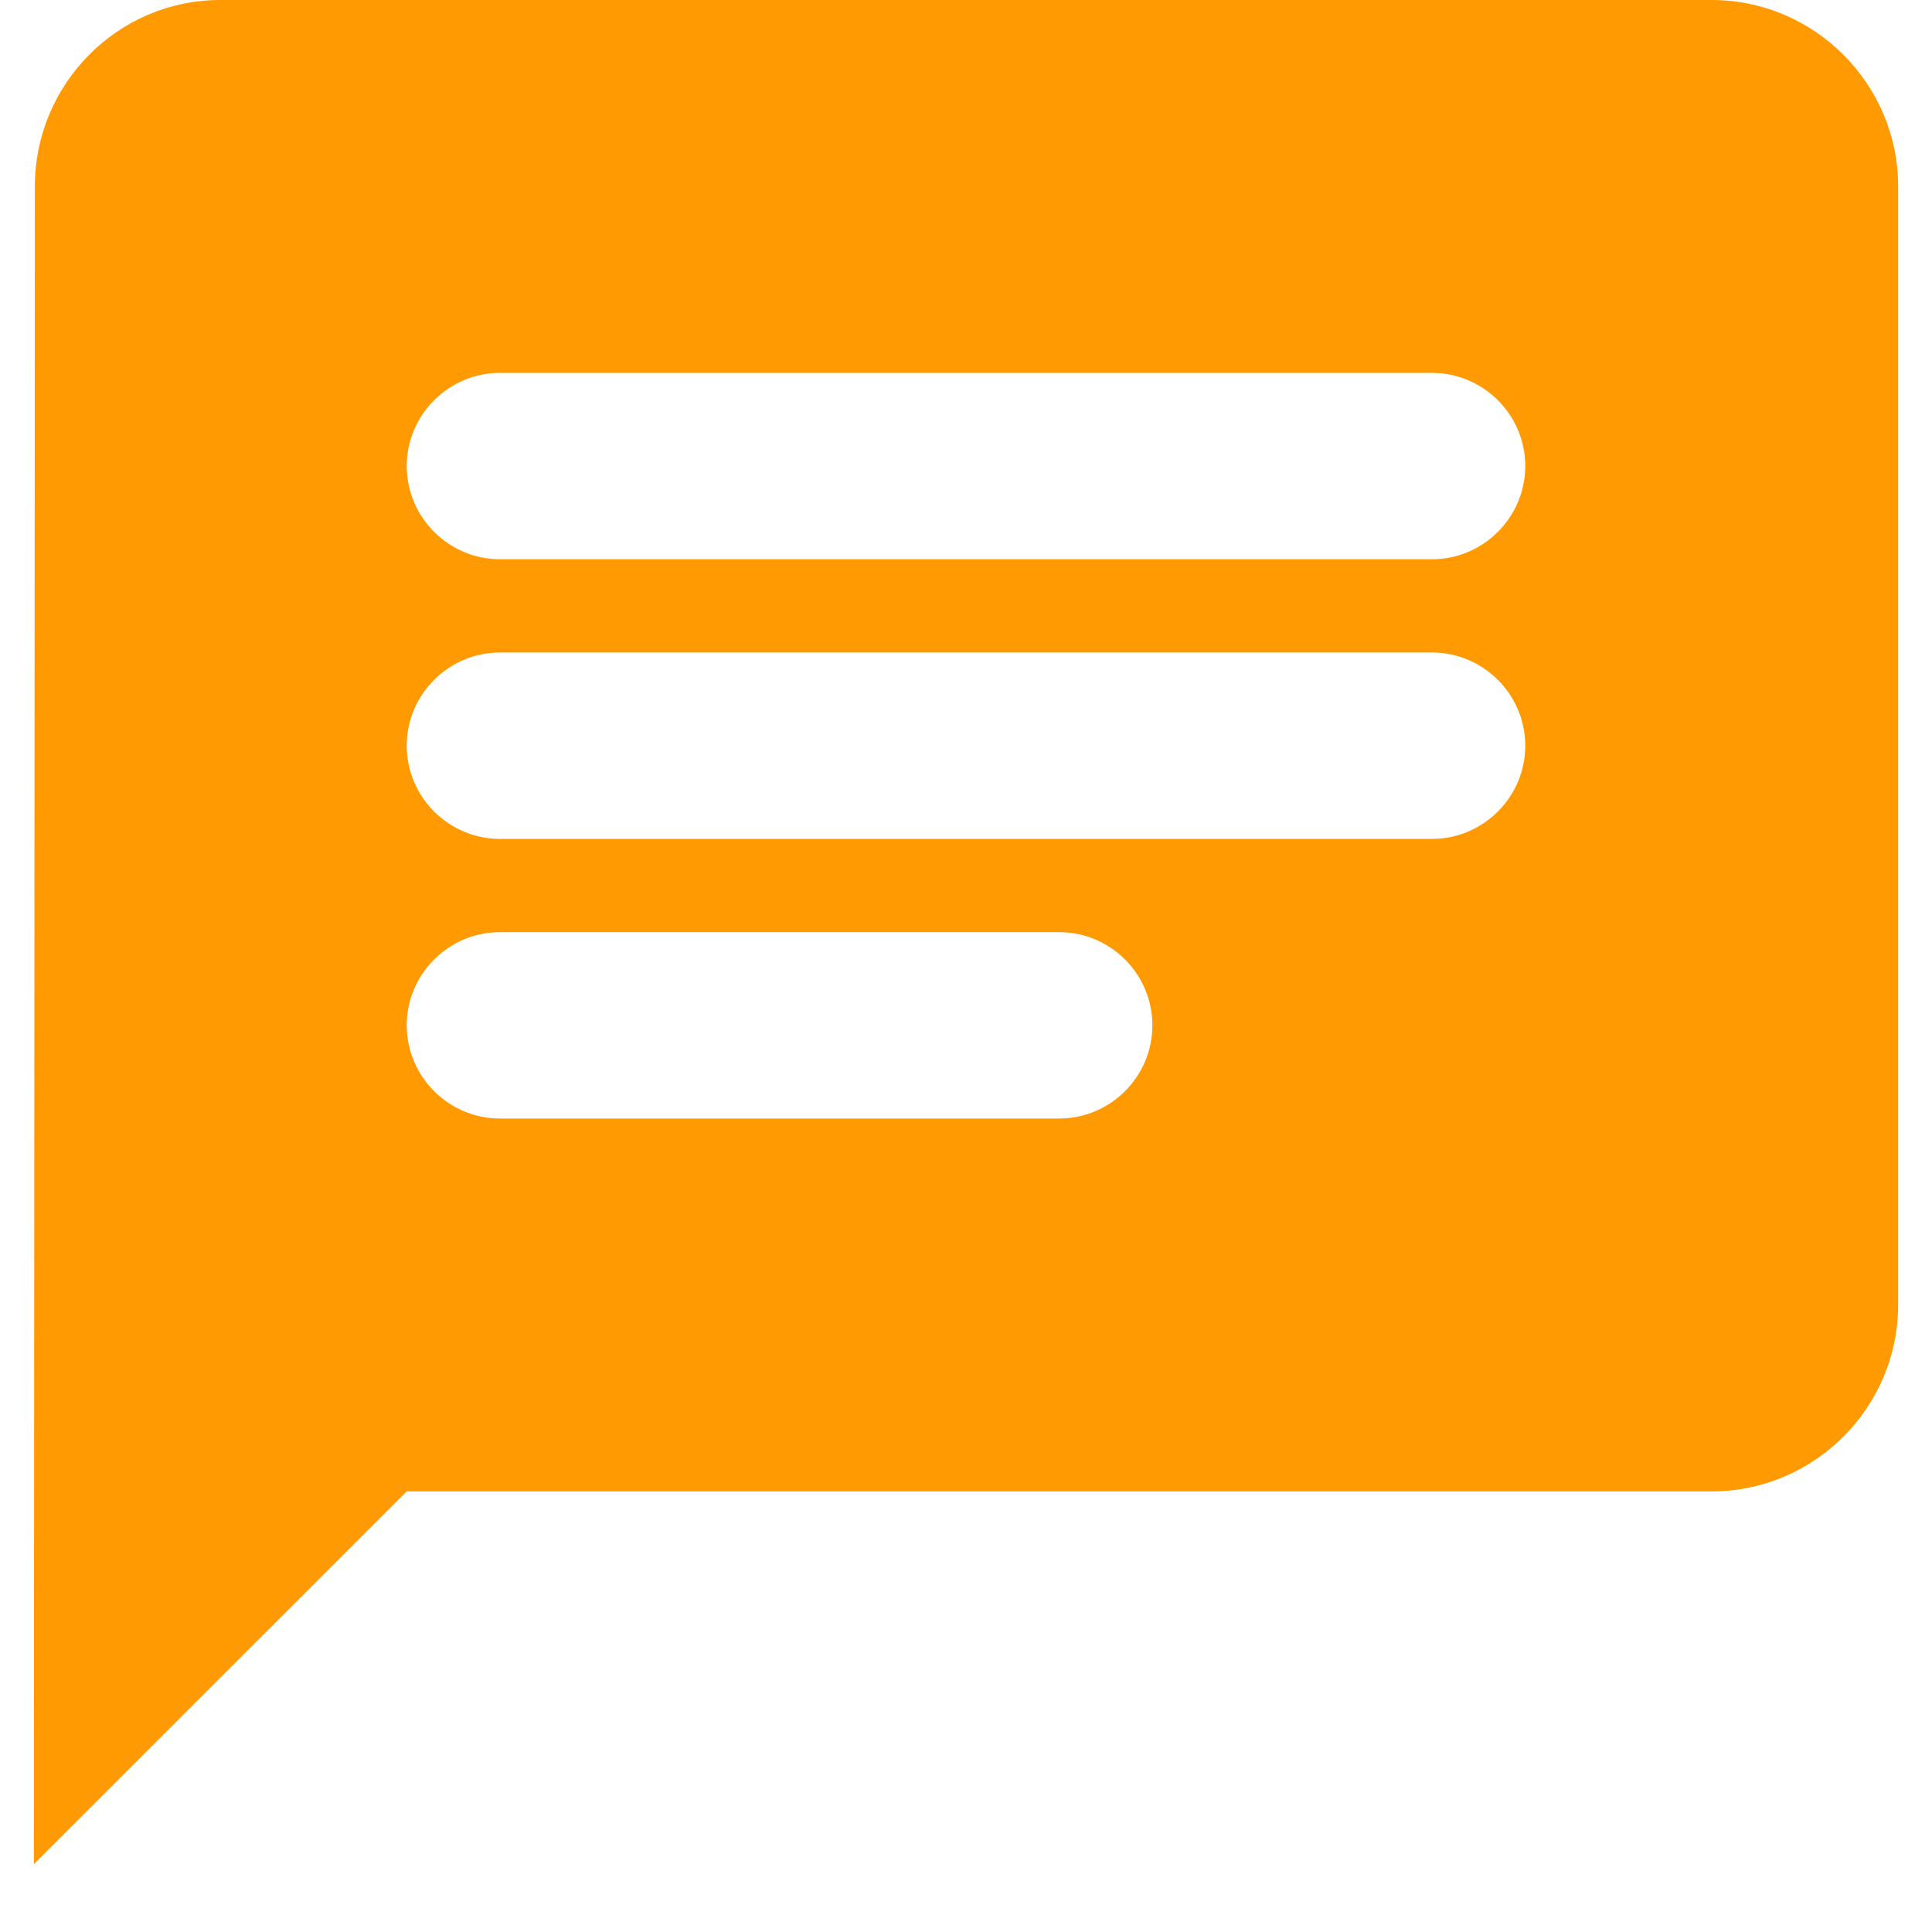
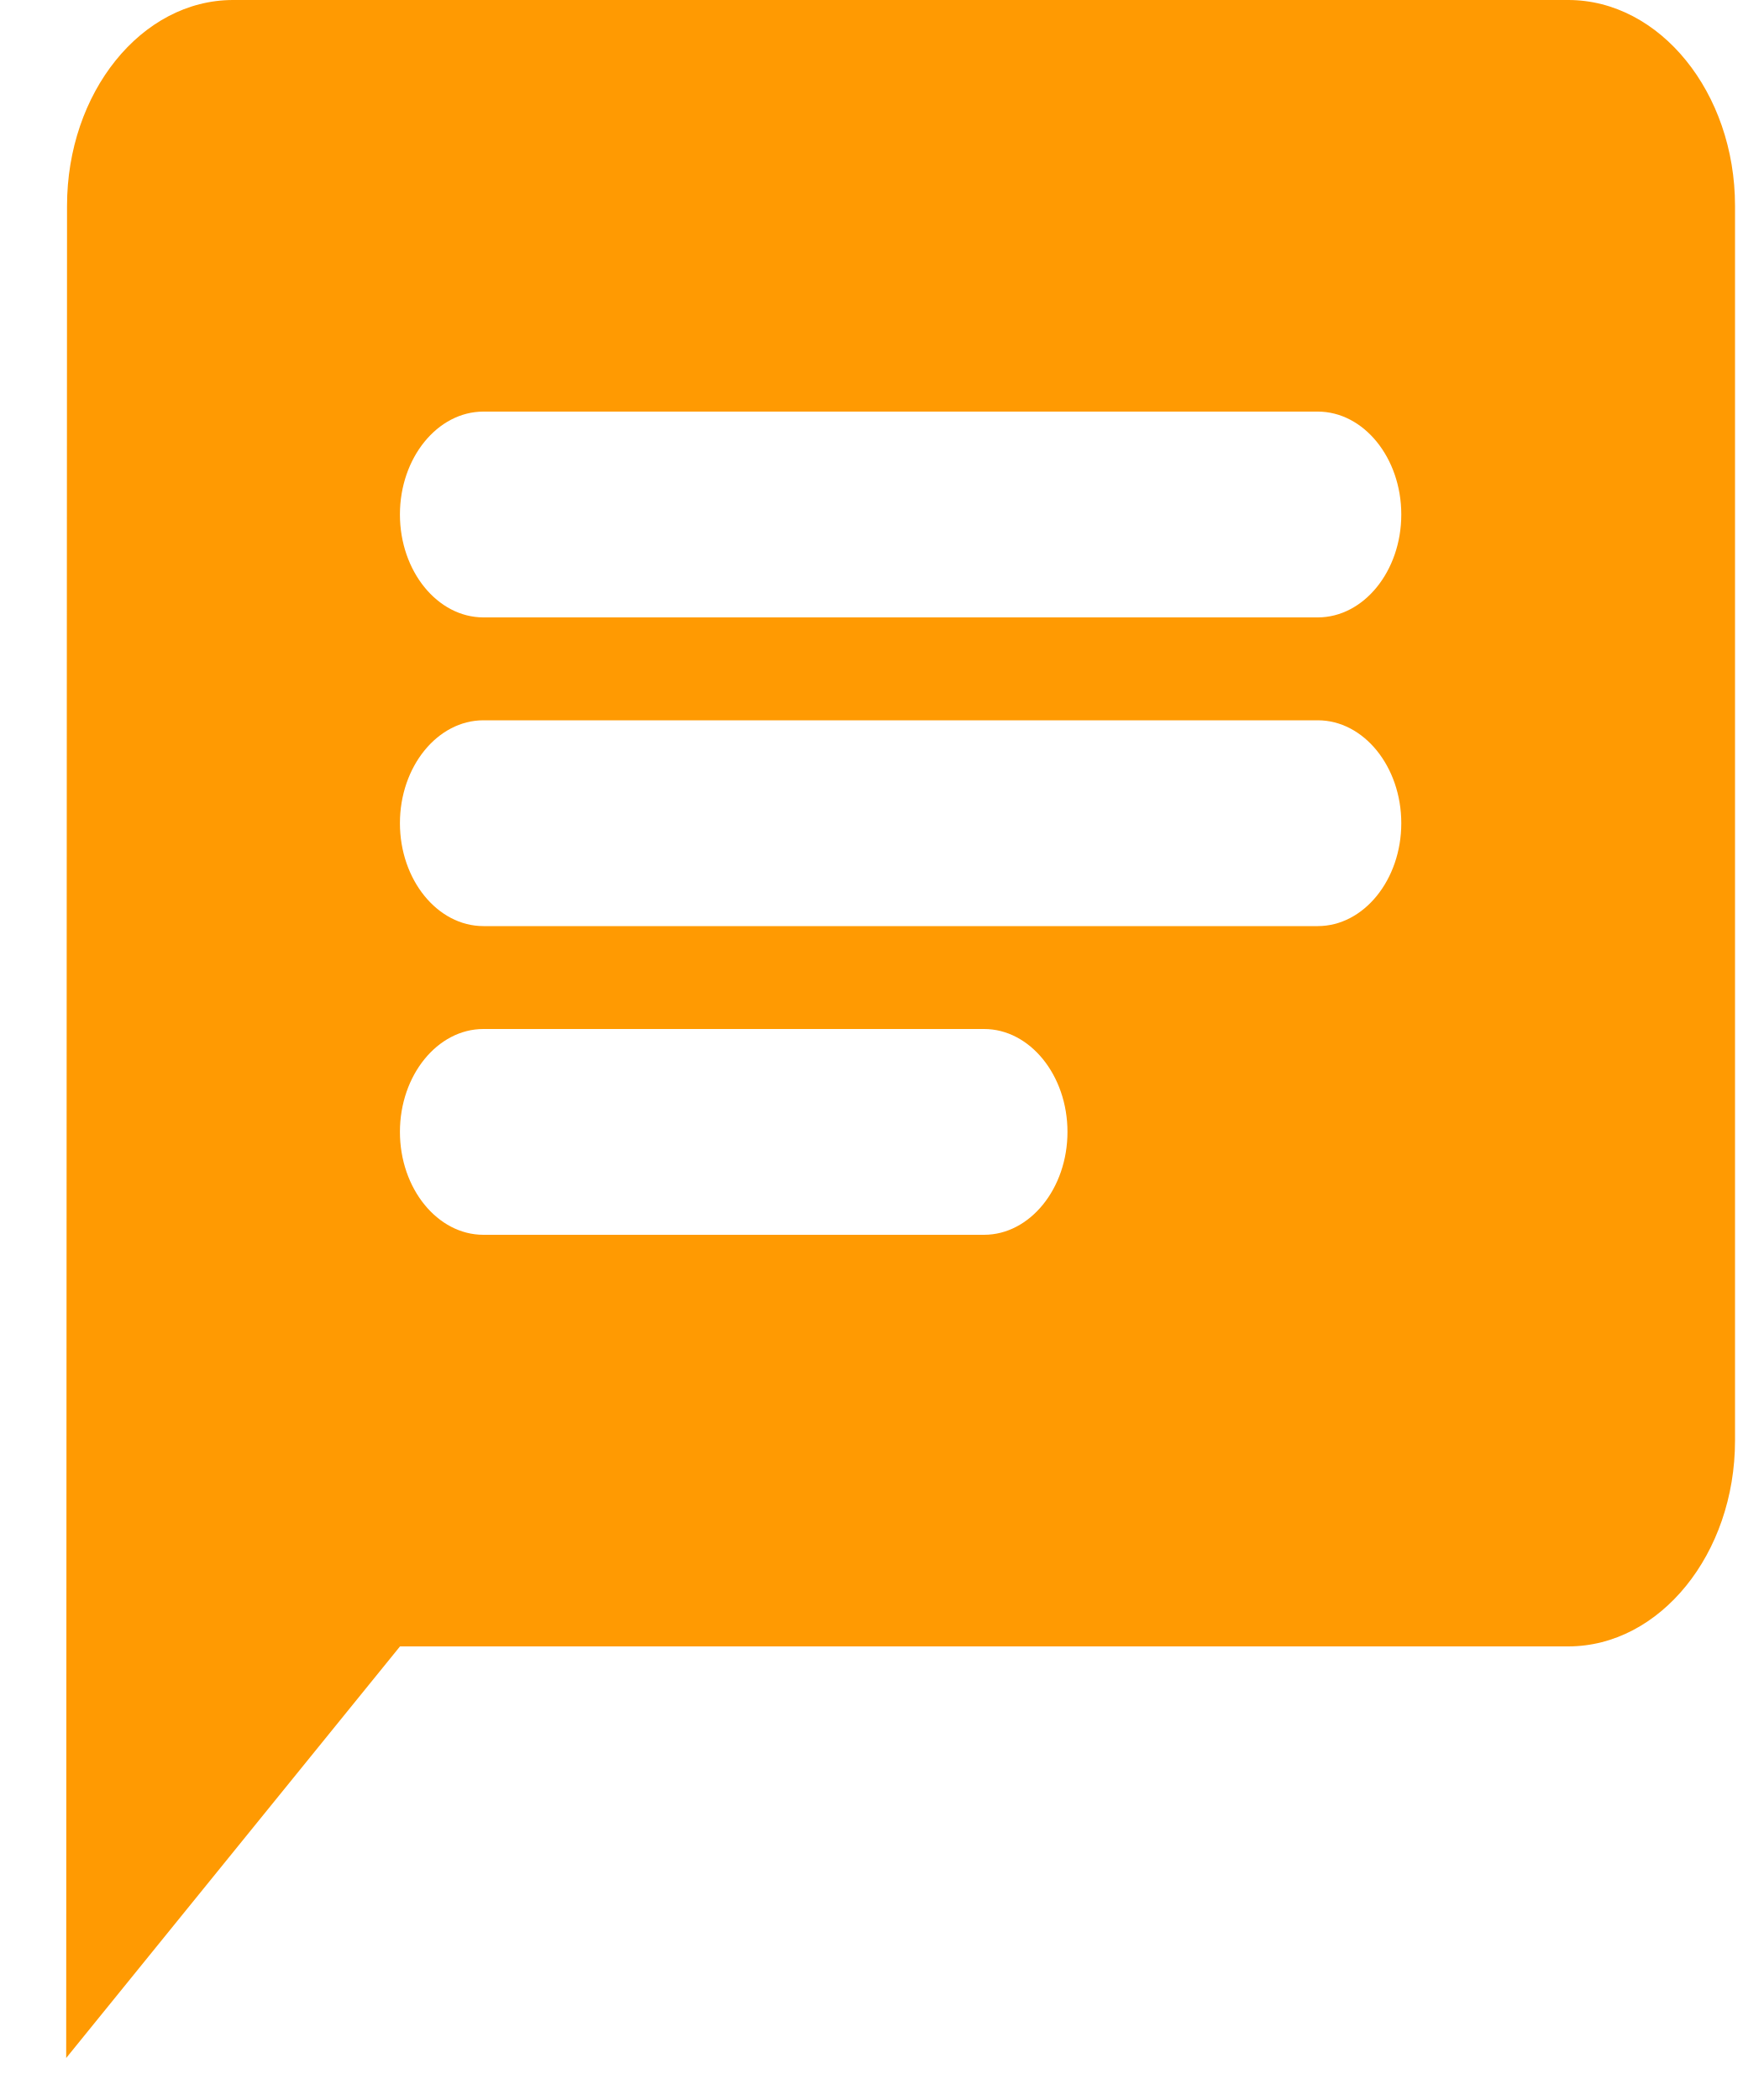
- <svg xmlns="http://www.w3.org/2000/svg" width="19" height="19" viewBox="0 0 19 19" fill="none">
-   <path fill-rule="evenodd" clip-rule="evenodd" d="M16.834 0H2.167C1.159 0 0.343 0.825 0.343 1.833L0.333 18.333L4 14.667H16.834C17.842 14.667 18.667 13.842 18.667 12.833V1.833C18.667 0.825 17.842 0 16.834 0ZM4.917 6.417H14.083C14.587 6.417 15 6.829 15 7.333C15 7.838 14.587 8.25 14.083 8.25H4.917C4.412 8.25 4 7.838 4 7.333C4 6.829 4.412 6.417 4.917 6.417ZM10.416 11H4.917C4.412 11 4 10.588 4 10.083C4 9.579 4.412 9.167 4.917 9.167H10.416C10.921 9.167 11.333 9.579 11.333 10.083C11.333 10.588 10.921 11 10.416 11ZM14.083 5.5H4.917C4.412 5.5 4 5.087 4 4.583C4 4.079 4.412 3.667 4.917 3.667H14.083C14.587 3.667 15 4.079 15 4.583C15 5.087 14.587 5.5 14.083 5.5Z" fill="#FF9A02" />
+ <svg xmlns="http://www.w3.org/2000/svg" width="21" height="25" viewBox="0 0 21 25" fill="none">
+   <path fill-rule="evenodd" clip-rule="evenodd" d="M18.669 0H2.775C1.682 0 0.798 1.103 0.798 2.45L0.788 24.5L4.762 19.6H18.669C19.761 19.6 20.655 18.498 20.655 17.15V2.45C20.655 1.103 19.761 0 18.669 0ZM5.755 8.575H15.688C16.235 8.575 16.682 9.126 16.682 9.8C16.682 10.474 16.235 11.025 15.688 11.025H5.755C5.208 11.025 4.761 10.474 4.761 9.8C4.761 9.126 5.208 8.575 5.755 8.575ZM11.715 14.7H5.755C5.208 14.7 4.761 14.149 4.761 13.475C4.761 12.801 5.208 12.25 5.755 12.25H11.715C12.261 12.25 12.708 12.801 12.708 13.475C12.708 14.149 12.261 14.7 11.715 14.7ZM15.688 7.35H5.755C5.208 7.35 4.761 6.799 4.761 6.125C4.761 5.451 5.208 4.9 5.755 4.9H15.688C16.235 4.9 16.682 5.451 16.682 6.125C16.682 6.799 16.235 7.35 15.688 7.35Z" fill="#FF9A02" />
</svg>
